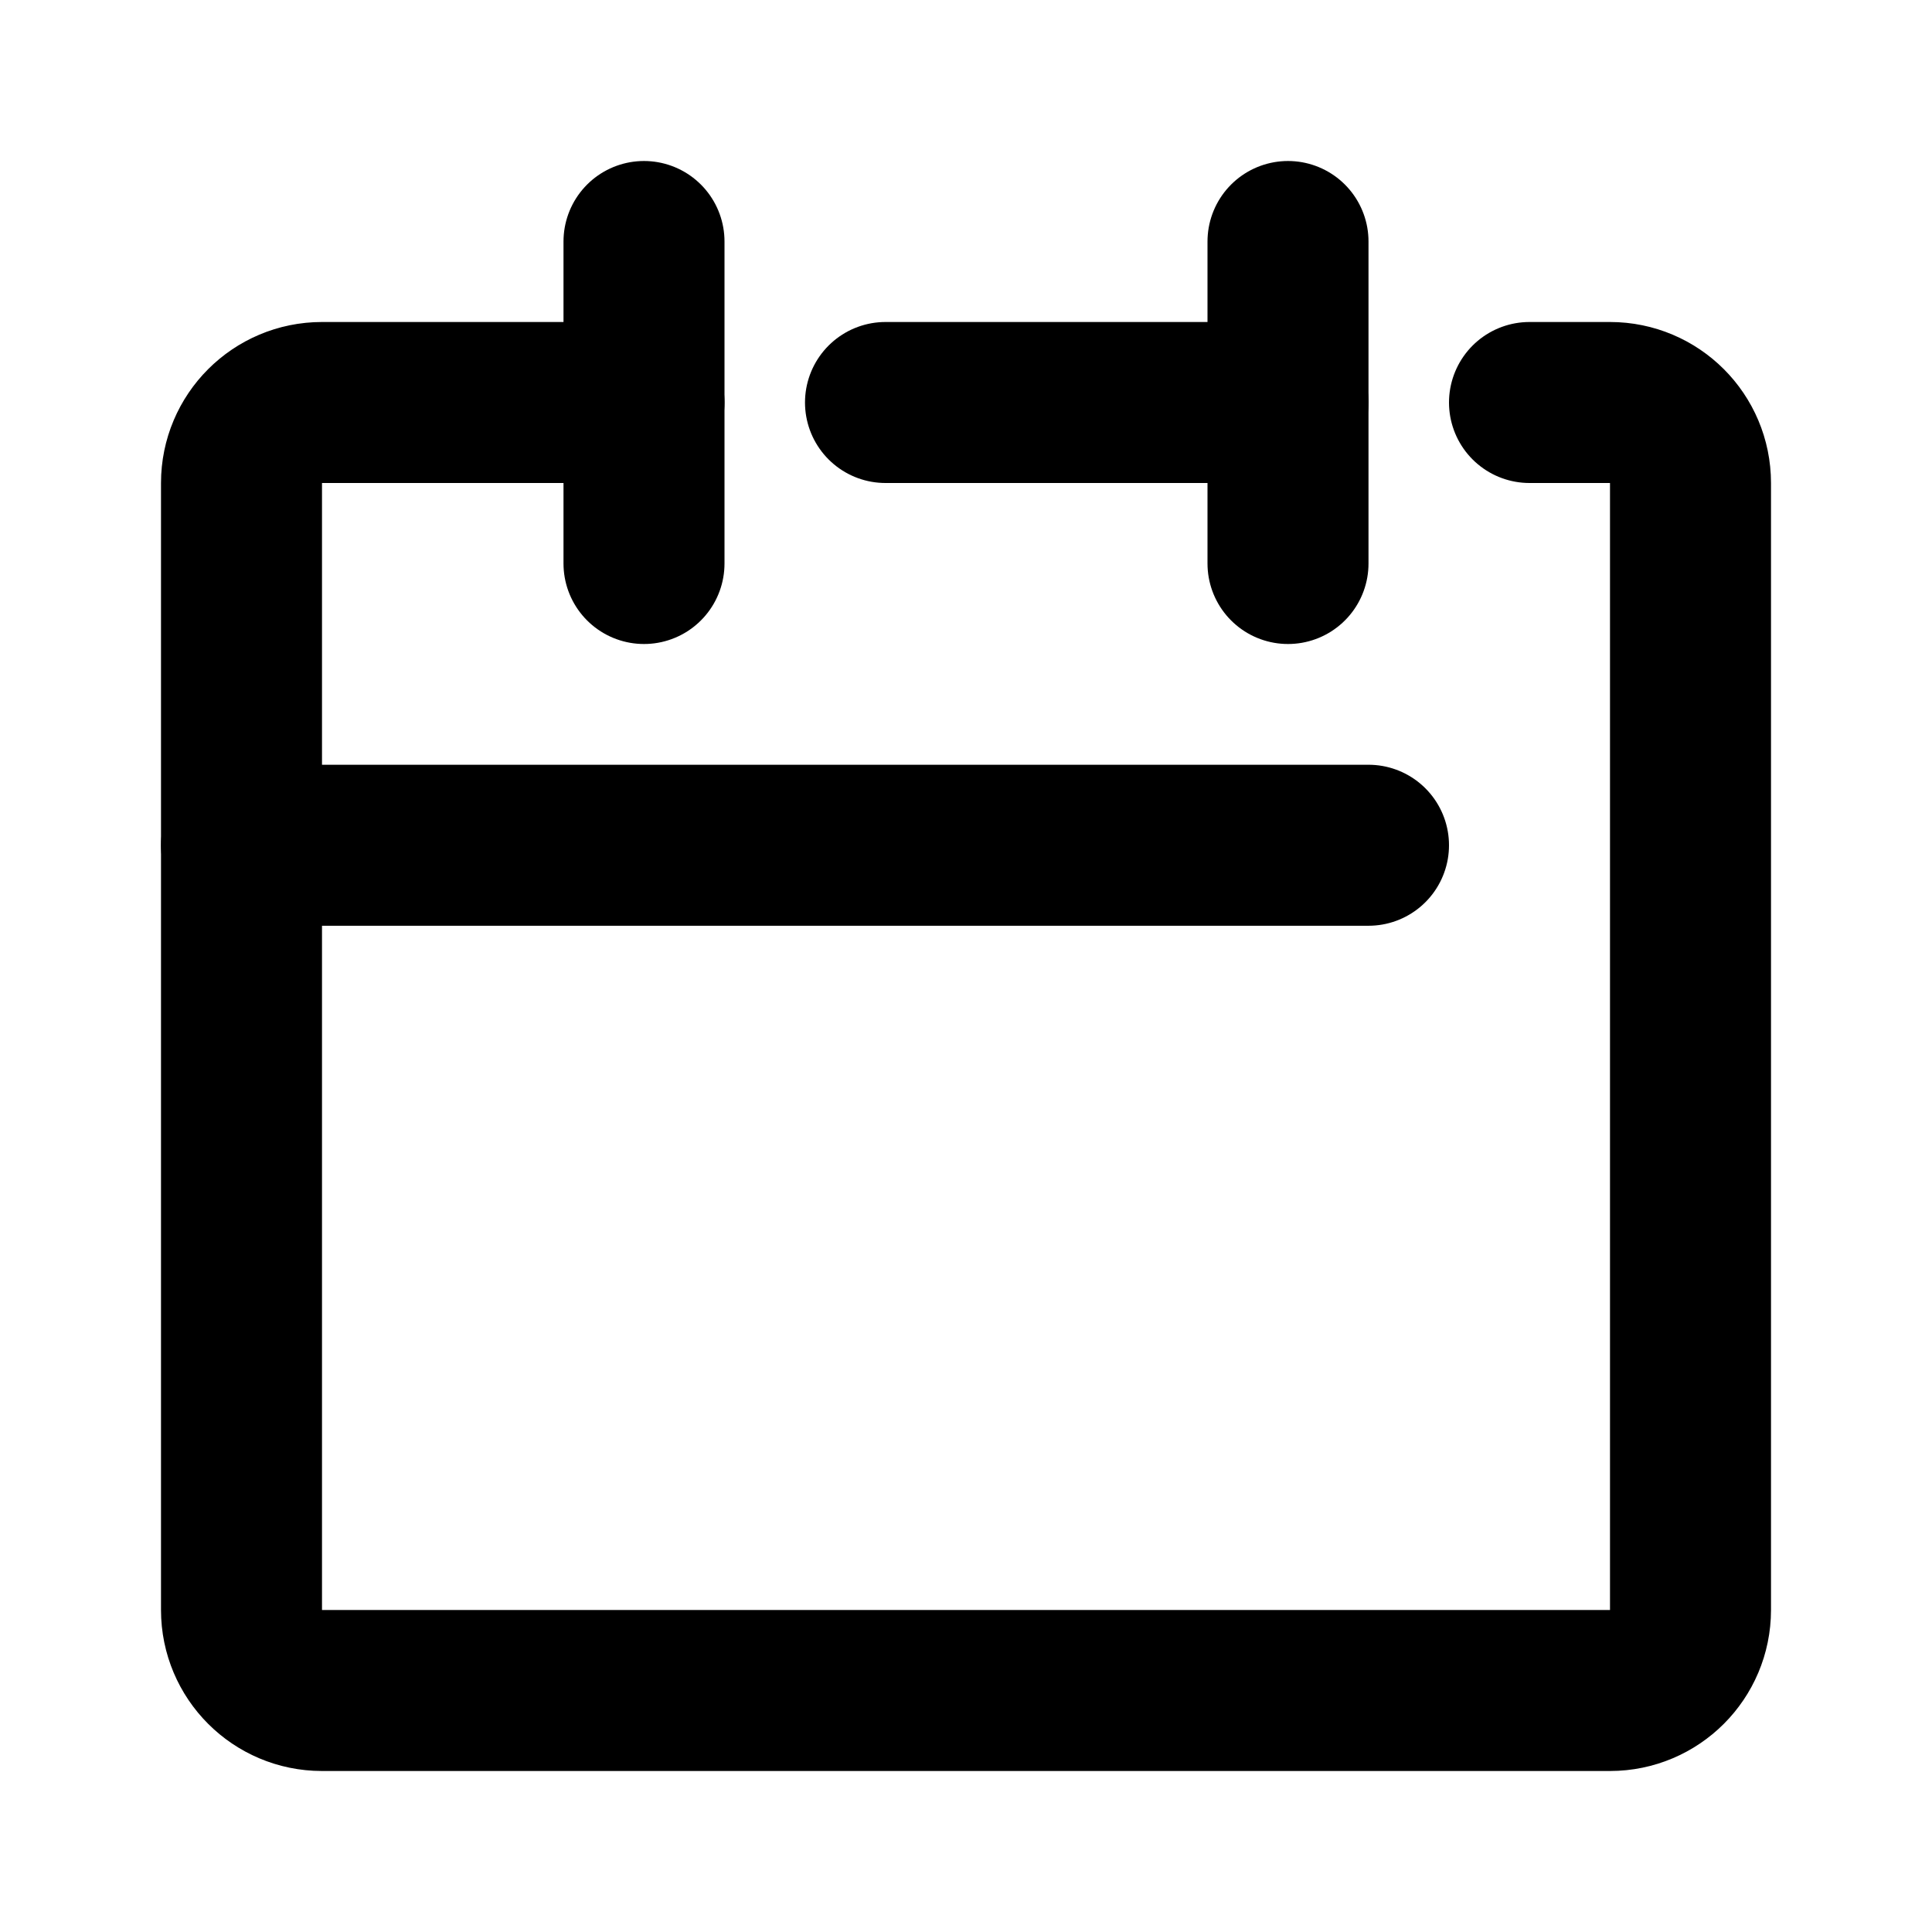
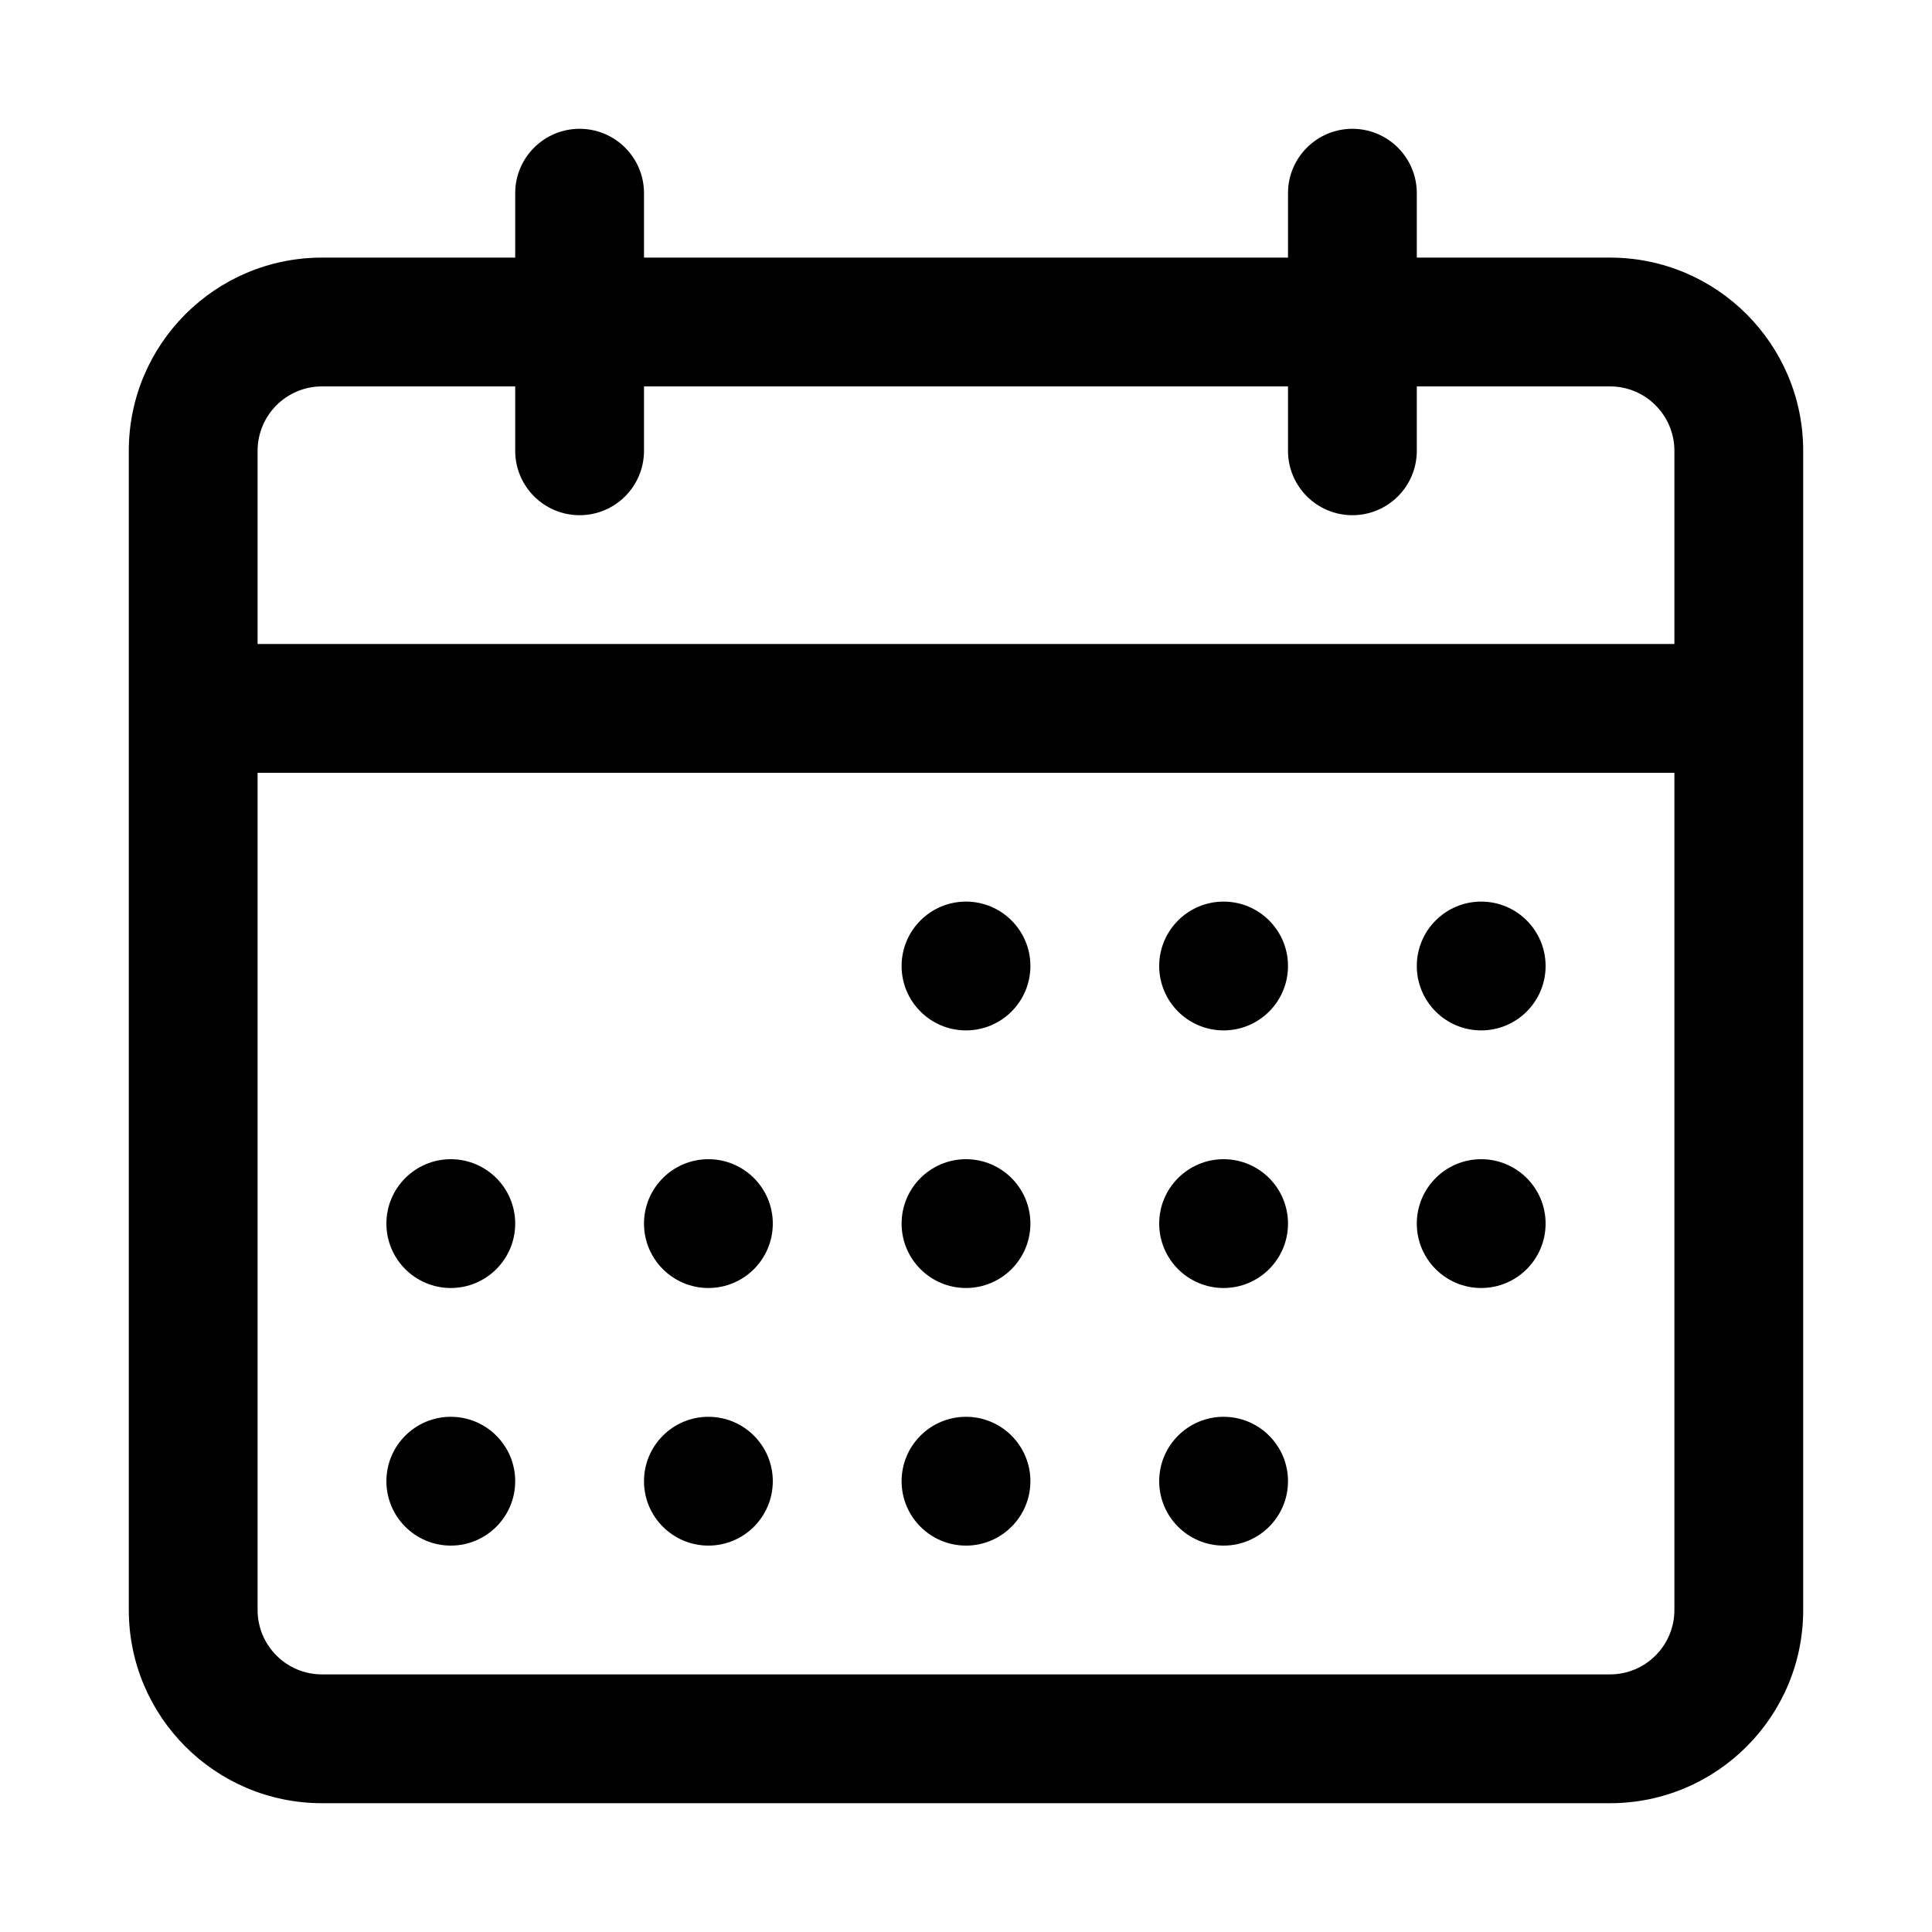
- <svg xmlns="http://www.w3.org/2000/svg" viewBox="0 0 48 48">
-   <defs>
-     <style>.cls-1,.cls-2{fill:none;}.cls-2{stroke:#000;stroke-linecap:round;stroke-linejoin:round;stroke-width:4px;}</style>
-   </defs>
-   <g id="レイヤー_2" data-name="レイヤー 2">
-     <g id="Rect_最後透明に_" data-name="Rect（最後透明に）">
-       <rect class="cls-1" width="48" height="48" />
-     </g>
-     <g id="icon">
-       <path class="cls-2" d="M16,10H8a2,2,0,0,0-2,2V40a2,2,0,0,0,2,2H40a2,2,0,0,0,2-2V12a2,2,0,0,0-2-2H38" />
-       <line class="cls-2" x1="22" y1="10" x2="32" y2="10" />
-       <line class="cls-2" x1="16" y1="6" x2="16" y2="14" />
-       <line class="cls-2" x1="32" y1="6" x2="32" y2="14" />
-       <line class="cls-2" x1="6" y1="21" x2="34" y2="21" />
-     </g>
-   </g>
+ <svg xmlns="http://www.w3.org/2000/svg" width="15" height="15" viewBox="0 0 15 15" fill="none">
+   <path d="M4.5 1C4.776 1 5 1.224 5 1.5V2H10V1.5C10 1.224 10.224 1 10.5 1C10.776 1 11 1.224 11 1.5V2H12.5C13.328 2 14 2.672 14 3.5V12.5C14 13.328 13.328 14 12.5 14H2.5C1.672 14 1 13.328 1 12.5V3.5C1 2.672 1.672 2 2.5 2H4V1.5C4 1.224 4.224 1 4.5 1ZM10 3V3.5C10 3.776 10.224 4 10.5 4C10.776 4 11 3.776 11 3.5V3H12.5C12.776 3 13 3.224 13 3.5V5H2V3.5C2 3.224 2.224 3 2.5 3H4V3.5C4 3.776 4.224 4 4.5 4C4.776 4 5 3.776 5 3.5V3H10ZM2 6V12.5C2 12.776 2.224 13 2.5 13H12.5C12.776 13 13 12.776 13 12.5V6H2ZM7 7.5C7 7.224 7.224 7 7.5 7C7.776 7 8 7.224 8 7.5C8 7.776 7.776 8 7.5 8C7.224 8 7 7.776 7 7.5ZM9.5 7C9.224 7 9 7.224 9 7.5C9 7.776 9.224 8 9.5 8C9.776 8 10 7.776 10 7.5C10 7.224 9.776 7 9.5 7ZM11 7.5C11 7.224 11.224 7 11.5 7C11.776 7 12 7.224 12 7.5C12 7.776 11.776 8 11.5 8C11.224 8 11 7.776 11 7.5ZM11.5 9C11.224 9 11 9.224 11 9.5C11 9.776 11.224 10 11.5 10C11.776 10 12 9.776 12 9.5C12 9.224 11.776 9 11.5 9ZM9 9.5C9 9.224 9.224 9 9.5 9C9.776 9 10 9.224 10 9.5C10 9.776 9.776 10 9.5 10C9.224 10 9 9.776 9 9.5ZM7.5 9C7.224 9 7 9.224 7 9.5C7 9.776 7.224 10 7.5 10C7.776 10 8 9.776 8 9.5C8 9.224 7.776 9 7.5 9ZM5 9.5C5 9.224 5.224 9 5.5 9C5.776 9 6 9.224 6 9.5C6 9.776 5.776 10 5.5 10C5.224 10 5 9.776 5 9.5ZM3.5 9C3.224 9 3 9.224 3 9.5C3 9.776 3.224 10 3.5 10C3.776 10 4 9.776 4 9.5C4 9.224 3.776 9 3.5 9ZM3 11.5C3 11.224 3.224 11 3.5 11C3.776 11 4 11.224 4 11.5C4 11.776 3.776 12 3.5 12C3.224 12 3 11.776 3 11.5ZM5.5 11C5.224 11 5 11.224 5 11.5C5 11.776 5.224 12 5.5 12C5.776 12 6 11.776 6 11.5C6 11.224 5.776 11 5.5 11ZM7 11.5C7 11.224 7.224 11 7.5 11C7.776 11 8 11.224 8 11.5C8 11.776 7.776 12 7.5 12C7.224 12 7 11.776 7 11.5ZM9.5 11C9.224 11 9 11.224 9 11.5C9 11.776 9.224 12 9.5 12C9.776 12 10 11.776 10 11.5C10 11.224 9.776 11 9.5 11Z" fill="currentColor" fill-rule="evenodd" clip-rule="evenodd" />
</svg>
